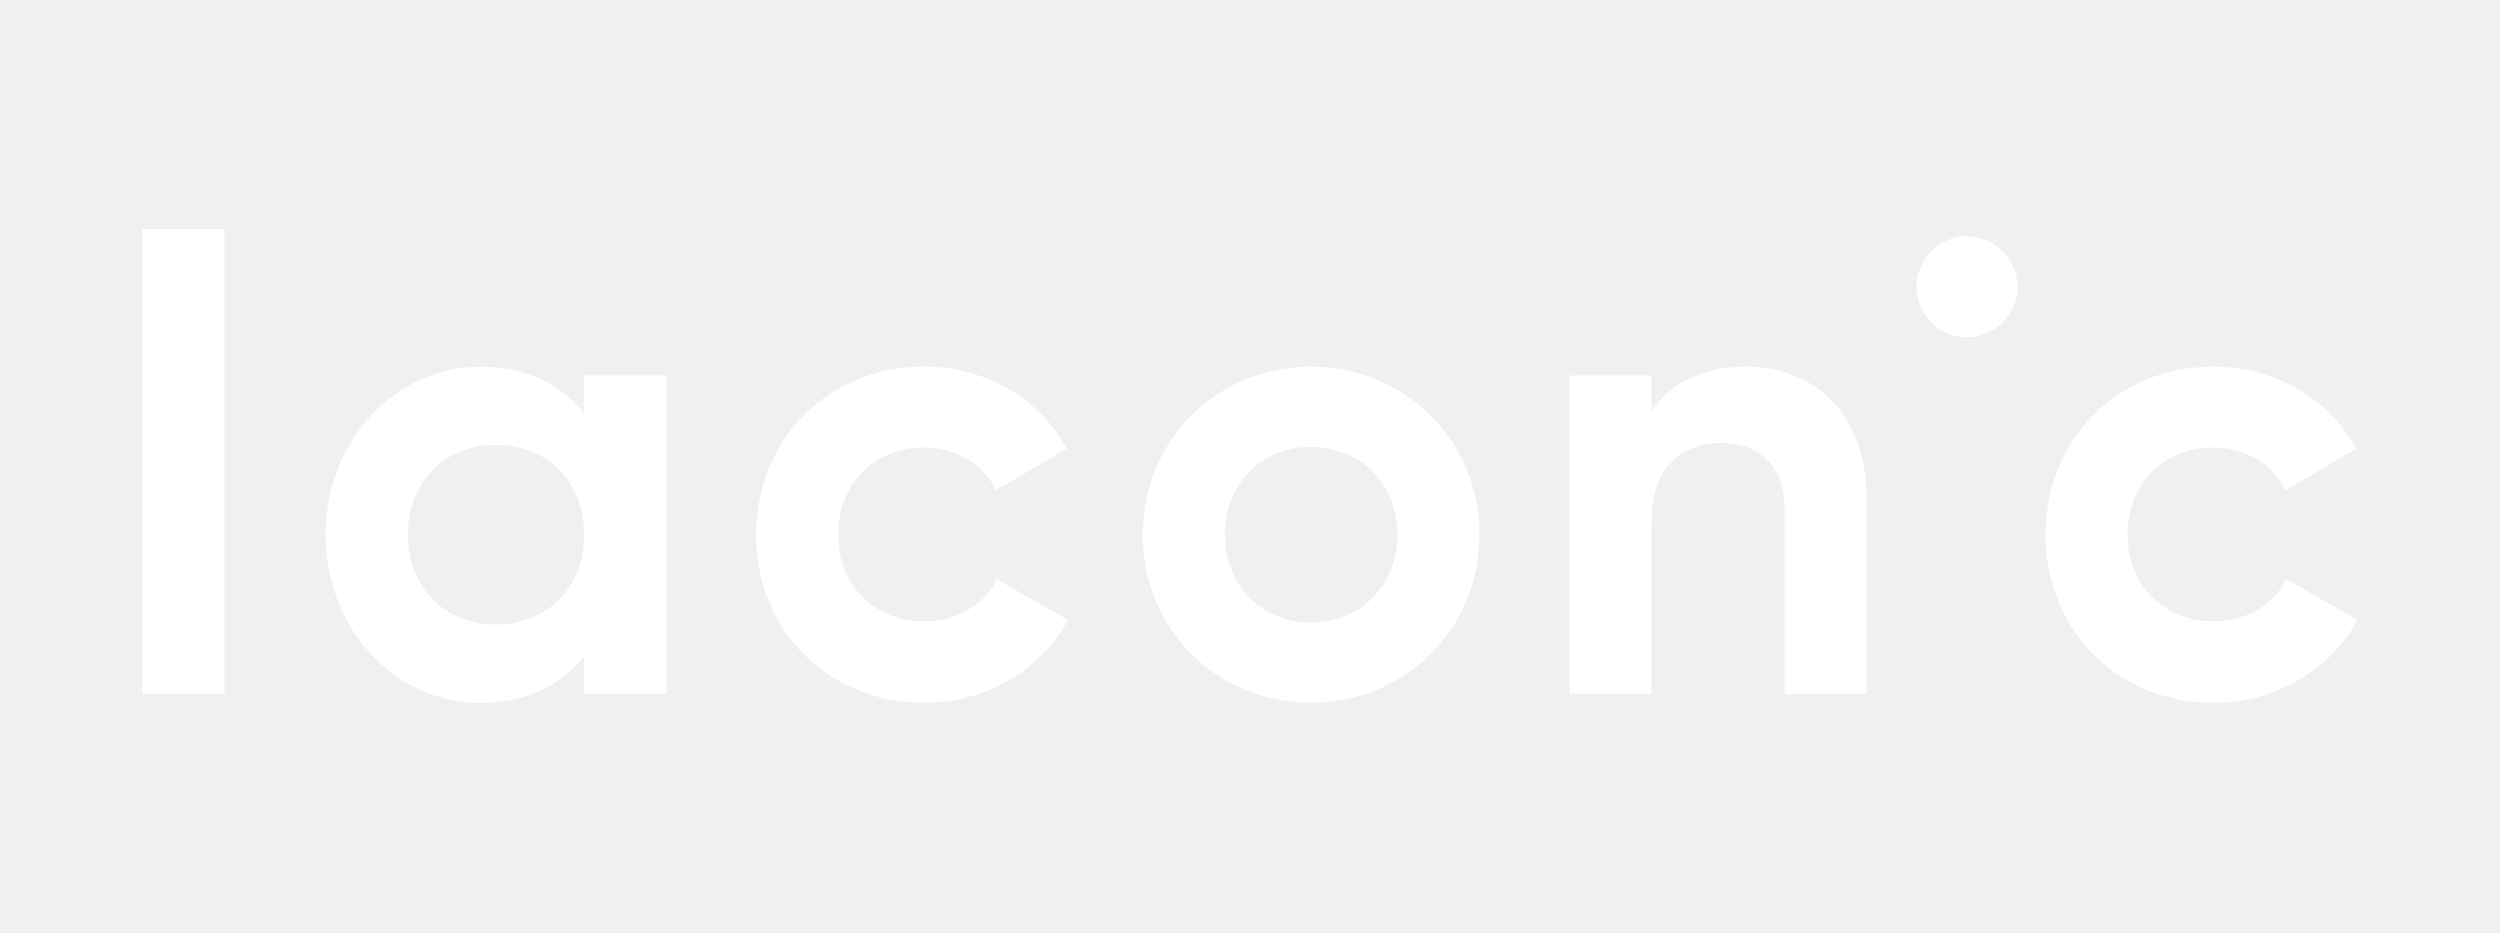
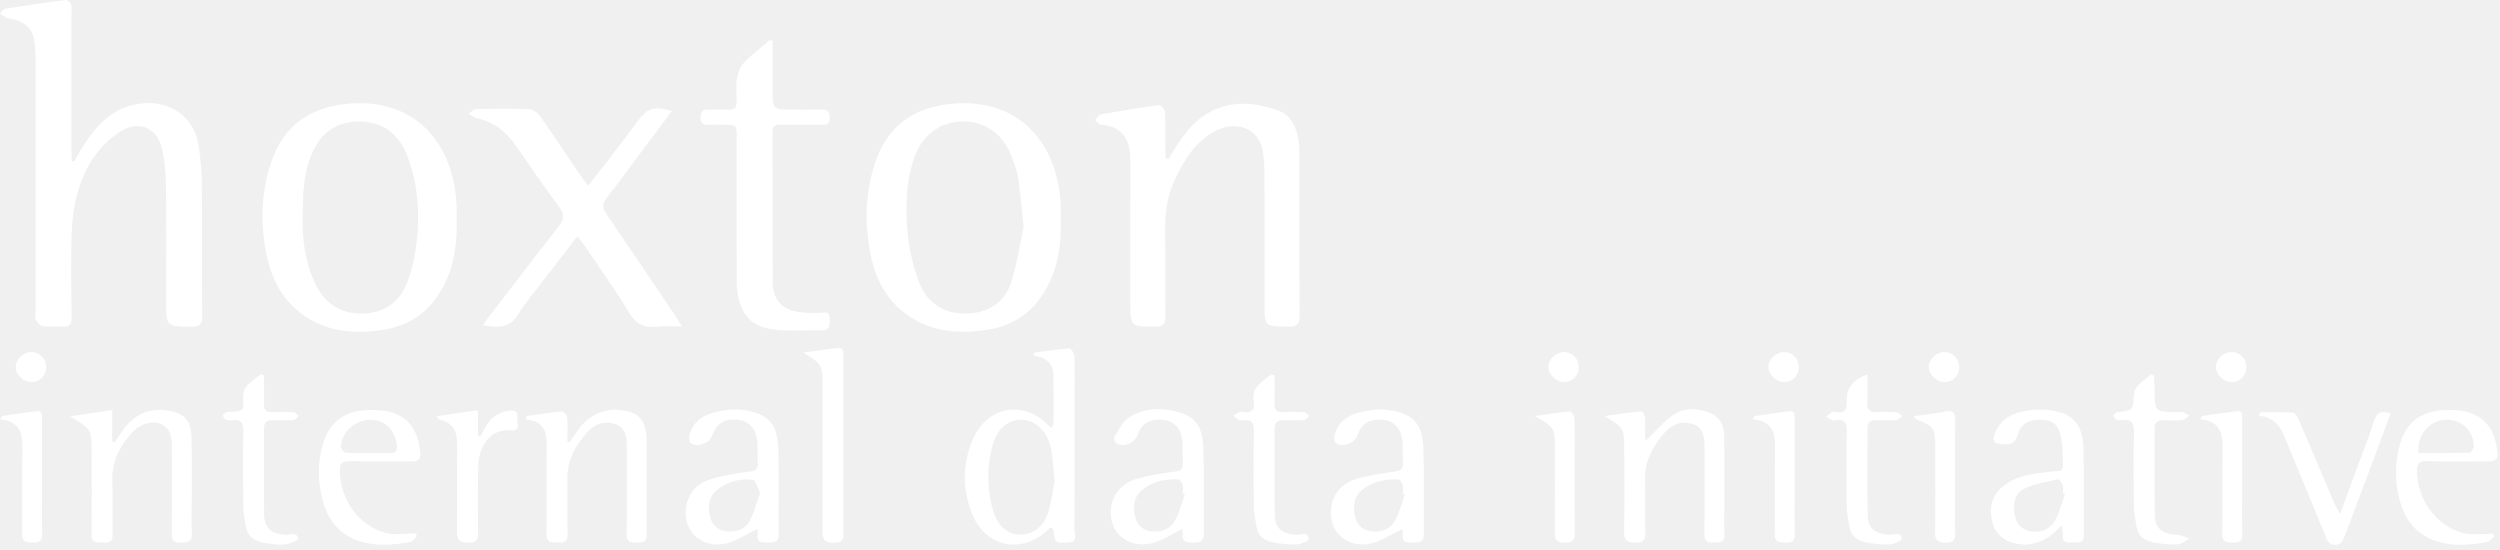
- <svg xmlns="http://www.w3.org/2000/svg" version="1.1" id="Layer_1" x="0px" y="0px" viewBox="0 0 1611.2 601.1" style="enable-background:new 0 0 1611.2 601.1;" xml:space="preserve">
-   <g fill="#fff">
-     <path d="M91.8,147.7h52.9v299.5H91.8V147.7z" />
-     <path d="M429.4,242v205.2h-52.9V423c-14.8,18.5-36.9,30-66.9,30c-54.6,0-99.7-47.2-99.7-108.3s45.1-108.3,99.7-108.3   c30,0,52.1,11.5,66.9,30V242H429.4z M376.5,344.6c0-34.5-24.2-57.9-57-57.9c-32.4,0-56.6,23.4-56.6,57.9s24.2,57.9,56.6,57.9   C352.3,402.5,376.5,379.1,376.5,344.6z" />
-     <path d="M487.3,344.6c0-61.1,46-108.3,108.3-108.3c40.2,0,75.1,21.3,91.9,52.9l-45.5,26.7c-8.2-16.8-25.8-27.5-46.8-27.5   c-31.6,0-55,23.4-55,56.2c0,32.4,23.4,55.8,55,55.8c21.3,0,39-10.3,47.2-27.1l46,26.3c-17.6,32-52.5,53.3-92.7,53.3   C533.2,452.9,487.3,405.8,487.3,344.6z" />
-     <path d="M736.5,344.6c0-61.1,48-108.3,108.3-108.3c60.3,0,108.7,47.2,108.7,108.3s-48.4,108.3-108.7,108.3   C784.5,452.9,736.5,405.8,736.5,344.6z M900.6,344.6c0-33.2-24.2-56.6-55.8-56.6c-31.2,0-55.4,23.4-55.4,56.6   c0,33.2,24.2,56.6,55.4,56.6C876.4,401.2,900.6,377.9,900.6,344.6z" />
-     <path d="M1203,321.2v126h-52.9V327.8c0-27.9-16.8-42.3-40.6-42.3c-25.8,0-45.1,15.2-45.1,50.9v110.8h-52.9V242h52.9v23   c12.3-18.5,33.6-28.7,61.1-28.7C1168.9,236.3,1203,266.7,1203,321.2z" />
-     <path d="M1235.1,185c0-17.6,14.8-32.8,32.4-32.8c18.1,0,32.8,15.2,32.8,32.8c0,17.6-14.8,32.4-32.8,32.4   C1249.9,217.4,1235.1,202.7,1235.1,185z" />
-     <path d="M1318.3,344.6c0-61.1,46-108.3,108.3-108.3c40.2,0,75.1,21.3,91.9,52.9l-45.5,26.7c-8.2-16.8-25.8-27.5-46.8-27.5   c-31.6,0-55,23.4-55,56.2c0,32.4,23.4,55.8,55,55.8c21.3,0,39-10.3,47.2-27.1l46,26.3c-17.6,32-52.5,53.3-92.7,53.3   C1364.3,452.9,1318.3,405.8,1318.3,344.6z" />
+ <svg xmlns="http://www.w3.org/2000/svg" width="446" height="98" viewBox="0 0 446 98">
+   <g fill="#FFF" fill-rule="evenodd">
+     <path d="M13.203 28.815C13.721 27.942 14.222 27.058 14.759 26.197 16.539 23.34 18.62 20.773 21.793 19.368 27.198 16.976 34.501 18.831 35.492 26.352 35.759 28.375 35.995 30.42 36.01 32.456 36.069 40.435 36 48.414 36.066 56.392 36.077 57.846 35.676 58.298 34.199 58.281 29.641 58.23 29.64 58.29 29.64 53.719 29.64 46.849 29.707 39.977 29.603 33.108 29.568 30.755 29.405 28.323 28.767 26.079 27.763 22.549 24.513 21.5 21.402 23.508 17.818 25.822 15.528 29.254 14.205 33.188 13.357 35.709 12.922 38.454 12.812 41.119 12.6 46.264 12.709 51.423 12.778 56.575 12.796 57.908 12.364 58.367 11.063 58.265 9.907 58.175 8.721 58.352 7.582 58.182 7.13 58.115 6.641 57.492 6.406 57.007 6.21 56.602 6.356 56.029 6.356 55.531 6.356 40.57 6.358 25.61 6.35 10.65 6.349 9.766 6.267 8.882 6.22 7.999 6.081 5.429 4.678 3.956 2.224 3.398 1.846 3.312 1.438 3.291 1.099 3.126.701 2.932.364 2.614 0 2.35.344 2.067.658 1.593 1.038 1.532 4.588.969 8.147.455 11.712.003 12.013-.035 12.543.413 12.681.752 12.857 1.182 12.749 1.732 12.749 2.23 12.751 10.431 12.748 18.631 12.754 26.832 12.755 27.463 12.808 28.095 12.837 28.727 12.959 28.756 13.081 28.786 13.203 28.815M208.467 28.377C208.878 27.704 209.293 27.033 209.699 26.357 212.309 22.005 215.836 18.788 221.099 18.517 223.437 18.396 225.934 18.961 228.16 19.765 230.307 20.541 231.254 22.669 231.635 24.895 231.794 25.818 231.818 26.772 231.82 27.712 231.833 37.191 231.788 46.671 231.865 56.149 231.879 57.855 231.362 58.326 229.692 58.285 225.596 58.184 225.595 58.262 225.594 54.148 225.594 46.443 225.602 38.737 225.586 31.032 225.584 29.926 225.514 28.816 225.404 27.715 224.887 22.555 220.329 21.536 216.861 23.331 213.388 25.128 211.412 28.277 209.77 31.648 208.341 34.585 207.816 37.718 207.86 40.99 207.93 46.145 207.842 51.301 207.902 56.456 207.918 57.817 207.494 58.281 206.102 58.277 201.645 58.264 201.645 58.315 201.645 53.842 201.645 45.416 201.623 36.989 201.655 28.563 201.668 24.975 200.319 22.562 196.408 22.236 196.045 22.205 195.721 21.706 195.379 21.425 195.688 21.079 195.954 20.491 196.314 20.426 199.797 19.796 203.29 19.22 206.797 18.747 207.095 18.707 207.798 19.502 207.821 19.935 207.931 22.091 207.87 24.256 207.883 26.418 207.887 27.014 207.937 27.609 207.965 28.205L208.467 28.377zM54.008 38.355C53.88 42.277 54.331 46.372 56.065 50.243 57.654 53.795 60.395 55.907 64.288 55.944 68.221 55.98 71.252 54.147 72.669 50.337 73.392 48.392 73.906 46.326 74.191 44.27 74.972 38.612 74.71 32.993 72.581 27.622 71.189 24.112 68.57 21.891 64.695 21.698 60.773 21.503 57.724 23.093 55.946 26.759 54.203 30.35 53.992 34.199 54.008 38.355M81.469 39.201C81.585 44.587 80.683 49.702 77.162 54.005 74.773 56.922 71.564 58.409 67.859 58.916 63.715 59.482 59.663 59.276 55.898 57.298 51.075 54.766 48.531 50.449 47.523 45.331 46.431 39.79 46.566 34.199 48.446 28.772 50.642 22.427 55.246 19.202 61.809 18.534 73.826 17.312 81.037 25.371 81.465 36.873 81.493 37.648 81.469 38.425 81.469 39.201M182.613 40.486C182.206 36.762 182.008 34.168 181.608 31.606 181.406 30.313 180.886 29.059 180.426 27.818 178.979 23.917 175.634 21.582 171.684 21.662 167.589 21.745 164.424 24.216 163.069 28.229 161.6 32.577 161.507 37.071 161.911 41.525 162.181 44.504 162.908 47.524 163.952 50.331 165.305 53.97 168.292 55.955 172.183 55.945 176.043 55.935 179.183 54.163 180.39 50.368 181.514 46.831 182.044 43.105 182.613 40.486M189.241 39.202C189.358 44.588 188.455 49.703 184.933 54.006 182.546 56.923 179.337 58.41 175.63 58.916 171.488 59.482 167.435 59.276 163.669 57.298 158.848 54.765 156.303 50.449 155.295 45.331 154.203 39.789 154.34 34.198 156.219 28.772 158.416 22.426 163.02 19.202 169.583 18.534 181.601 17.312 188.811 25.373 189.237 36.874 189.266 37.649 189.241 38.426 189.241 39.202M119.88 19.781C117.649 22.762 115.537 25.586 113.423 28.408 111.698 30.712 110.029 33.06 108.221 35.296 107.36 36.36 107.459 37.135 108.193 38.204 112.295 44.177 116.331 50.195 120.385 56.201 120.717 56.694 121.008 57.214 121.64 58.247 119.885 58.247 118.54 58.117 117.228 58.275 114.876 58.558 113.397 57.76 112.136 55.642 109.792 51.703 107.091 47.975 104.525 44.169 104.102 43.542 103.61 42.962 102.995 42.158 100.989 44.764 99.103 47.197 97.237 49.643 95.591 51.799 93.795 53.865 92.378 56.164 90.861 58.626 88.781 58.426 86.194 58.047 86.616 57.412 86.904 56.921 87.248 56.473 91.398 51.077 95.528 45.665 99.734 40.313 100.678 39.112 100.714 38.222 99.79 36.97 97.131 33.366 94.584 29.678 92.038 25.991 90.261 23.419 87.973 21.665 84.855 21.043 84.405 20.953 84.026 20.508 83.614 20.227 84.084 19.959 84.549 19.469 85.025 19.458 88.126 19.389 91.232 19.354 94.33 19.478 95.011 19.505 95.886 20.058 96.294 20.635 98.689 24.02 100.968 27.488 103.296 30.92 103.753 31.595 104.255 32.239 104.919 33.146 106.397 31.258 107.756 29.548 109.085 27.815 110.668 25.752 112.228 23.67 113.792 21.592 115.572 19.228 116.593 18.89 119.88 19.781M137.82 7.305L137.82 15.879C137.82 19.558 137.82 19.558 141.504 19.558 143.221 19.558 144.938 19.594 146.654 19.548 147.67 19.522 148.008 19.957 148.016 20.935 148.024 21.957 147.6 22.288 146.619 22.272 144.183 22.23 141.746 22.291 139.31 22.246 138.303 22.227 137.797 22.451 137.802 23.612 137.844 32.528 137.803 41.445 137.859 50.361 137.878 53.38 139.376 55.12 142.313 55.638 143.598 55.865 144.938 55.832 146.252 55.821 147.043 55.814 148.003 55.293 147.99 56.74 147.981 57.76 148.307 58.963 146.597 58.933 143.786 58.885 140.953 59.089 138.169 58.804 133.592 58.334 131.449 55.393 131.433 49.949 131.408 41.475 131.427 33.002 131.424 24.528 131.424 22.263 131.418 22.263 129.136 22.26 128.25 22.259 127.361 22.214 126.478 22.27 125.435 22.337 124.96 21.984 124.982 20.865 125.003 19.826 125.464 19.515 126.417 19.55 127.579 19.592 128.745 19.515 129.905 19.569 130.967 19.618 131.44 19.185 131.422 18.125 131.4 16.741 131.263 15.33 131.479 13.98 131.639 12.981 132.076 11.859 132.758 11.145 134.157 9.683 135.805 8.459 137.35 7.137 137.507 7.193 137.663 7.249 137.82 7.305M188.151 85.919C187.931 83.667 187.846 82.118 187.617 80.59 187.14 77.417 185.083 75.115 182.635 74.9 180.133 74.681 178.035 76.236 177.2 79.072 176.016 83.093 176.022 87.145 177.188 91.172 177.92 93.698 179.695 95.286 181.749 95.386 183.984 95.493 186.037 94.217 186.89 91.703 187.59 89.641 187.837 87.425 188.151 85.919M187.615 76.344C187.764 75.998 187.951 75.765 187.952 75.531 187.964 72.65 187.976 69.768 187.933 66.887 187.901 64.702 186.496 63.705 184.354 63.413 184.411 63.247 184.469 63.081 184.526 62.915 186.616 62.635 188.703 62.3 190.802 62.143 191.067 62.123 191.646 63.029 191.664 63.521 191.754 66.012 191.706 68.508 191.706 71.002 191.707 78.817 191.729 86.632 191.674 94.447 191.668 95.296 192.414 96.697 190.526 96.782 188.302 96.882 188.223 96.864 187.948 94.739 187.922 94.535 187.815 94.341 187.732 94.105 187.515 94.156 187.315 94.141 187.225 94.233 182.509 99.068 175.699 97.752 173.299 91.366 171.669 87.028 171.708 82.544 173.613 78.246 176.19 72.433 182.629 71.335 187.03 75.878 187.172 76.025 187.351 76.136 187.615 76.344M293.489 78.746C295.231 77.074 296.684 75.336 298.468 74.06 300.433 72.654 302.821 72.815 305.012 73.643 307.039 74.41 307.607 76.227 307.614 78.238 307.628 82.281 307.621 86.325 307.622 90.369 307.623 92.031 307.557 93.695 307.638 95.353 307.709 96.796 306.84 96.768 305.823 96.786 304.755 96.805 304.045 96.715 304.063 95.313 304.129 90.218 304.087 85.121 304.088 80.025 304.088 78.263 304.058 76.376 302.093 75.682 300.096 74.976 298.274 75.662 296.874 77.277 294.789 79.682 293.372 82.334 293.472 85.662 293.566 88.761 293.439 91.867 293.517 94.967 293.551 96.28 293.244 96.839 291.791 96.815 290.354 96.79 289.706 96.494 289.739 94.874 289.836 90.112 289.773 85.347 289.773 80.583 289.773 76.394 289.773 76.394 286.274 74.221 288.461 73.922 290.645 73.594 292.839 73.376 293.018 73.358 293.438 74.076 293.459 74.467 293.535 75.892 293.489 77.323 293.489 78.746M94.067 74.218C96.117 73.925 98.163 73.582 100.223 73.394 100.523 73.366 101.149 74.054 101.181 74.447 101.297 75.897 101.227 77.361 101.227 78.821 101.367 78.841 101.507 78.861 101.647 78.882 102.191 78.08 102.703 77.253 103.285 76.48 105.51 73.523 108.917 72.425 112.425 73.504 114.236 74.062 115.295 75.611 115.337 78.049 115.398 81.538 115.359 85.029 115.36 88.518 115.361 90.789 115.299 93.063 115.38 95.331 115.43 96.752 114.626 96.784 113.583 96.786 112.542 96.788 111.784 96.761 111.803 95.335 111.868 90.24 111.825 85.144 111.827 80.047 111.827 78.287 111.81 76.397 109.852 75.69 107.859 74.971 106.031 75.648 104.627 77.261 102.539 79.66 101.117 82.311 101.211 85.64 101.302 88.85 101.171 92.066 101.258 95.277 101.295 96.638 100.675 96.834 99.552 96.788 98.455 96.743 97.466 96.884 97.489 95.229 97.558 90.3 97.463 85.369 97.532 80.44 97.57 77.731 97.604 75.146 93.713 74.811 93.831 74.613 93.949 74.416 94.067 74.218M12.508 74.284C15.199 73.878 17.465 73.536 20.028 73.149L20.028 78.776C20.172 78.817 20.315 78.858 20.459 78.899 20.862 78.296 21.26 77.691 21.668 77.091 23.682 74.131 26.4 72.652 30.026 73.259 32.958 73.751 34.125 75.091 34.175 78.119 34.242 82.106 34.196 86.095 34.198 90.083 34.199 91.8 34.122 93.522 34.219 95.233 34.304 96.723 33.475 96.778 32.352 96.795 31.223 96.812 30.622 96.613 30.639 95.267 30.704 90.227 30.662 85.186 30.665 80.145 30.666 78.393 30.655 76.611 28.79 75.695 27.186 74.907 24.994 75.562 23.429 77.321 21.314 79.698 19.944 82.382 20.047 85.709 20.146 88.918 20.019 92.135 20.091 95.346 20.119 96.603 19.553 96.857 18.487 96.778 17.475 96.703 16.316 97.061 16.335 95.327 16.387 90.508 16.35 85.689 16.349 80.869 16.349 76.585 16.349 76.585 12.508 74.284M368.379 88.125C368.259 88.083 368.138 88.04 368.018 87.998 368.018 87.5 368.142 86.957 367.982 86.518 367.834 86.112 367.304 85.475 367.075 85.526 365.06 85.982 362.94 86.296 361.117 87.193 359.267 88.104 359.083 90.114 359.469 92.014 359.751 93.403 360.6 94.418 362.053 94.738 363.966 95.158 365.752 94.499 366.718 92.693 367.475 91.279 367.84 89.656 368.379 88.125M367.865 93.697C365.483 96.242 363.048 97.54 359.896 97.025 357.572 96.646 355.989 95.323 355.43 93.113 354.811 90.665 355.271 88.39 357.422 86.693 359.812 84.807 362.692 84.498 365.54 84.173 367.973 83.895 368.088 84.57 368.002 81.534 367.961 80.06 367.9 78.525 367.462 77.14 366.897 75.359 365.651 74.804 363.489 74.893 361.77 74.964 360.473 75.73 360.007 77.432 359.64 78.771 358.983 79.339 357.542 79.251 355.547 79.129 355.289 78.855 356.05 76.985 356.774 75.203 358.233 74.148 359.964 73.646 362.498 72.91 365.13 72.836 367.676 73.608 370.898 74.584 371.622 77.311 371.693 80.181 371.818 85.275 371.718 90.374 371.748 95.47 371.756 96.985 370.715 96.762 369.794 96.764 368.935 96.766 367.904 97.006 368.014 95.541 368.049 95.073 367.943 94.596 367.865 93.697M250.63 88.209C250.508 88.165 250.386 88.121 250.265 88.077 250.265 87.524 250.373 86.94 250.228 86.428 250.124 86.061 249.69 85.525 249.389 85.517 247.075 85.448 244.857 85.888 243.017 87.398 241.45 88.684 241.332 90.465 241.78 92.257 242.105 93.557 242.977 94.516 244.387 94.746 246.311 95.061 248 94.51 248.927 92.762 249.68 91.343 250.076 89.734 250.63 88.209M250.167 94.381C248.298 95.281 246.625 96.428 244.78 96.901 241.406 97.767 238.391 96.015 237.642 93.15 236.794 89.907 238.397 86.589 241.642 85.555 243.934 84.824 246.365 84.466 248.761 84.146 249.875 83.998 250.355 83.702 250.284 82.556 250.205 81.286 250.289 80.005 250.195 78.737 250.037 76.6 248.734 75.127 246.926 74.914 244.396 74.616 242.951 75.462 242.139 77.717 241.66 79.047 239.556 79.853 238.359 79.069 238.091 78.894 237.985 78.206 238.066 77.808 238.51 75.621 240.068 74.318 242.033 73.717 244.826 72.864 247.721 72.746 250.506 73.859 253.507 75.059 253.879 77.805 253.95 80.486 254.079 85.414 253.95 90.347 254.011 95.277 254.03 96.81 253.138 96.791 252.068 96.779 251.096 96.768 250.095 96.906 250.259 95.401 250.304 94.988 250.185 94.557 250.167 94.381M211.378 88.171C211.256 88.128 211.134 88.085 211.012 88.041 211.012 87.488 211.124 86.902 210.974 86.393 210.867 86.032 210.414 85.524 210.102 85.514 207.845 85.447 205.686 85.894 203.863 87.313 202.262 88.559 202.085 90.324 202.497 92.133 202.81 93.508 203.688 94.515 205.172 94.752 207.102 95.059 208.779 94.483 209.696 92.733 210.441 91.309 210.831 89.699 211.378 88.171M210.931 94.358C209.096 95.254 207.436 96.415 205.598 96.887 202.186 97.763 199.215 96.079 198.408 93.22 197.462 89.866 199.152 86.546 202.64 85.479 204.89 84.791 207.262 84.451 209.604 84.138 210.658 83.998 211.086 83.686 211.03 82.628 210.958 81.246 211.051 79.852 210.917 78.478 210.72 76.456 209.365 75.085 207.581 74.908 205.08 74.661 203.686 75.479 202.911 77.65 202.406 79.063 200.528 79.837 199.173 79.088 198.898 78.936 198.655 78.13 198.809 77.898 199.638 76.648 200.357 75.07 201.559 74.372 204.578 72.62 207.955 72.665 211.185 73.846 214.364 75.009 214.642 77.95 214.708 80.748 214.821 85.51 214.695 90.277 214.766 95.04 214.788 96.487 214.191 96.814 212.889 96.802 211.671 96.791 210.777 96.697 211.007 95.14 211.053 94.828 210.946 94.493 210.931 94.358M135.609 87.966C135.129 87.022 134.8 85.631 134.333 85.583 131.976 85.34 129.698 85.889 127.836 87.481 126.354 88.748 126.252 90.485 126.679 92.215 127.017 93.581 127.92 94.555 129.416 94.766 131.286 95.029 132.924 94.478 133.81 92.799 134.585 91.332 134.992 89.671 135.609 87.966M135.076 94.382C133.206 95.282 131.533 96.428 129.688 96.902 126.314 97.767 123.299 96.015 122.551 93.15 121.704 89.905 123.306 86.589 126.552 85.555 128.844 84.824 131.275 84.466 133.671 84.147 134.786 83.998 135.264 83.701 135.193 82.555 135.114 81.285 135.198 80.004 135.104 78.736 134.945 76.599 133.643 75.127 131.834 74.914 129.303 74.617 127.86 75.462 127.048 77.718 126.569 79.047 124.461 79.854 123.267 79.069 122.999 78.894 122.894 78.206 122.975 77.807 123.419 75.621 124.978 74.318 126.943 73.718 129.736 72.865 132.631 72.747 135.416 73.86 138.417 75.061 138.788 77.807 138.859 80.488 138.987 85.415 138.859 90.349 138.92 95.279 138.939 96.813 138.045 96.79 136.976 96.779 136.003 96.769 135.004 96.905 135.168 95.4 135.213 94.987 135.094 94.555 135.076 94.382M65.683 80.816C65.683 80.818 65.683 80.82 65.683 80.822 67.013 80.822 68.344 80.806 69.672 80.828 70.624 80.843 70.915 80.451 70.799 79.493 70.457 76.685 68.662 74.889 66.076 74.889 63.377 74.89 60.98 76.994 60.8 79.653 60.775 80.018 61.349 80.727 61.697 80.763 63.014 80.896 64.353 80.816 65.683 80.816M74.404 95.639C74.019 95.992 73.675 96.578 73.239 96.66 70.231 97.224 67.184 97.522 64.207 96.571 60.928 95.524 58.807 93.274 57.767 89.972 56.69 86.55 56.617 83.046 57.481 79.654 58.807 74.451 62.536 72.765 67.776 73.201 72.316 73.579 74.609 76.249 74.978 80.828 75.085 82.14 74.392 82.3 73.379 82.297 69.725 82.284 66.07 82.346 62.419 82.268 61.014 82.238 60.605 82.75 60.63 84.101 60.725 89.094 63.917 93.717 68.707 95.064 70.374 95.532 72.284 95.138 74.082 95.138 74.189 95.305 74.296 95.472 74.404 95.639M431.465 80.811C434.462 80.811 437.493 80.842 440.521 80.762 440.813 80.755 441.339 80.061 441.332 79.694 441.281 76.667 439.01 74.668 436 74.898 433.298 75.106 431.12 77.813 431.465 80.811M444.959 95.675C444.56 96.018 444.203 96.585 443.756 96.669 440.802 97.22 437.806 97.515 434.882 96.613 431.603 95.602 429.437 93.395 428.361 90.094 427.247 86.678 427.172 83.175 428.003 79.778 429.263 74.626 432.796 72.811 438.202 73.182 442.796 73.497 445.212 76.267 445.536 80.864 445.63 82.202 444.879 82.298 443.895 82.295 440.297 82.286 436.697 82.371 433.102 82.258 431.478 82.207 431.128 82.849 431.186 84.303 431.38 89.199 434.472 93.578 439.136 95.036 440.453 95.447 441.967 95.237 443.392 95.283 443.809 95.296 444.23 95.209 444.649 95.167 444.752 95.337 444.856 95.506 444.959 95.675M403.28 73.542C405.189 73.542 407.102 73.485 409.005 73.593 409.367 73.613 409.822 74.234 410.011 74.673 412.193 79.743 414.329 84.833 416.489 89.912 416.693 90.391 416.983 90.832 417.471 91.728 418.592 88.67 419.549 86.059 420.505 83.448 421.53 80.646 422.653 77.875 423.539 75.031 424.04 73.423 424.952 73.292 426.494 73.712 425.359 76.783 424.25 79.813 423.121 82.834 421.593 86.92 420.051 91.001 418.515 95.084 418.495 95.136 418.487 95.194 418.459 95.24 417.982 96.031 418.012 97.224 416.569 97.191 415.259 97.161 415.095 96.145 414.758 95.339 412.643 90.299 410.613 85.224 408.488 80.189 407.389 77.585 406.779 74.514 402.945 74.172 403.057 73.962 403.168 73.752 403.28 73.542M143.303 62.906C145.353 62.63 147.399 62.31 149.456 62.094 150.569 61.977 150.454 62.877 150.455 63.587 150.462 68.68 150.46 73.774 150.46 78.867 150.46 84.127 150.446 89.386 150.47 94.646 150.476 95.875 150.607 96.85 148.75 96.838 146.915 96.826 146.705 96.056 146.715 94.535 146.769 86.065 146.741 77.594 146.741 69.123 146.741 65.019 146.741 65.019 143.303 62.906M384.258 66.956C384.3 67.756 384.375 68.556 384.378 69.356 384.393 73.502 384.386 73.502 388.446 73.508 388.778 73.508 389.138 73.428 389.436 73.531 389.839 73.67 390.194 73.949 390.57 74.168 390.175 74.435 389.798 74.895 389.382 74.934 388.229 75.043 387.059 75.008 385.898 74.97 384.83 74.935 384.386 75.432 384.388 76.461 384.397 81.61 384.334 86.76 384.425 91.908 384.468 94.348 385.804 95.316 388.521 95.422 389.215 95.449 389.894 95.864 390.58 96.101 389.866 96.459 389.163 97.09 388.437 97.118 386.96 97.175 385.444 97.036 383.994 96.733 382.591 96.44 381.441 95.634 381.183 94.043 380.989 92.848 380.704 91.648 380.688 90.447 380.629 86.019 380.605 81.587 380.696 77.16 380.729 75.565 380.379 74.7 378.605 74.96 378.238 75.013 377.82 74.947 377.472 74.813 377.275 74.737 377.058 74.407 377.065 74.198 377.072 73.994 377.326 73.768 377.519 73.61 377.63 73.519 377.836 73.542 378 73.518 380.513 73.161 380.489 73.16 380.674 70.512 380.815 68.497 382.634 67.931 383.752 66.762 383.921 66.827 384.089 66.891 384.258 66.956M333.159 66.765C333.159 68.587 333.231 70.177 333.137 71.756 333.054 73.163 333.62 73.634 334.972 73.526 336.072 73.437 337.19 73.451 338.29 73.546 338.658 73.577 338.993 74 339.344 74.244 338.979 74.485 338.628 74.905 338.247 74.934 337.036 75.028 335.813 75 334.596 74.973 333.611 74.951 333.169 75.418 333.169 76.371 333.171 81.575 333.106 86.781 333.206 91.983 333.251 94.343 334.6 95.298 337.205 95.425 337.93 95.461 339.211 94.728 339.248 96.179 339.255 96.495 337.887 97.095 337.136 97.125 335.714 97.18 334.255 97.036 332.856 96.754 331.375 96.456 330.199 95.628 329.938 93.969 329.75 92.773 329.477 91.573 329.461 90.371 329.404 85.943 329.387 81.512 329.467 77.084 329.494 75.575 329.167 74.713 327.471 74.969 327.255 75.002 326.996 75.033 326.815 74.945 326.456 74.77 326.139 74.511 325.804 74.287 326.153 74.03 326.482 73.738 326.858 73.531 327.029 73.437 327.297 73.48 327.513 73.513 329.029 73.746 329.551 73.147 329.472 71.597 329.355 69.302 330.503 67.816 333.159 66.765M227.383 66.986C227.383 68.623 227.434 70.263 227.366 71.898 227.316 73.118 227.766 73.605 229.004 73.524 230.217 73.445 231.442 73.464 232.655 73.546 232.973 73.568 233.264 73.984 233.567 74.218 233.266 74.466 232.979 74.903 232.661 74.927 231.449 75.016 230.226 75.012 229.01 74.965 227.89 74.922 227.377 75.378 227.381 76.511 227.396 81.605 227.338 86.7 227.412 91.793 227.448 94.279 228.752 95.293 231.403 95.425 232.133 95.461 233.4 94.722 233.47 96.157 233.486 96.462 232.125 97.098 231.384 97.122 229.906 97.17 228.389 97.034 226.942 96.721 225.54 96.417 224.41 95.586 224.166 93.993 223.984 92.796 223.7 91.597 223.685 90.396 223.628 85.856 223.623 81.315 223.685 76.776 223.704 75.421 223.28 74.792 221.885 74.969 221.614 75.004 221.285 75.055 221.066 74.94 220.687 74.741 220.372 74.417 220.03 74.146 220.369 73.936 220.693 73.692 221.054 73.53 221.24 73.447 221.495 73.481 221.712 73.512 223.184 73.724 223.933 73.21 223.663 71.623 223.212 68.974 225.265 68.07 226.784 66.794 226.983 66.858 227.183 66.922 227.383 66.986M47.096 66.983C47.096 68.619 47.146 70.257 47.08 71.891 47.03 73.102 47.463 73.608 48.71 73.525 49.922 73.445 51.148 73.465 52.361 73.546 52.681 73.568 52.974 73.979 53.28 74.212 52.982 74.461 52.697 74.903 52.382 74.927 51.17 75.017 49.947 75.012 48.731 74.966 47.616 74.923 47.091 75.366 47.094 76.505 47.109 81.598 47.053 86.693 47.124 91.786 47.158 94.223 48.44 95.269 50.942 95.422 51.736 95.47 53.01 94.726 53.169 96.158 53.197 96.408 51.628 97.074 50.771 97.128 49.465 97.209 48.114 97.033 46.824 96.764 45.345 96.456 44.154 95.66 43.884 94 43.689 92.806 43.414 91.605 43.398 90.404 43.34 85.92 43.325 81.434 43.403 76.95 43.428 75.459 43.01 74.746 41.439 74.963 41.065 75.014 40.637 74.997 40.298 74.856 40.057 74.756 39.831 74.415 39.779 74.147 39.75 73.997 40.077 73.762 40.268 73.593 40.339 73.531 40.479 73.545 40.588 73.528 41.481 73.389 42.679 73.545 43.177 73.027 43.636 72.551 43.299 71.346 43.387 70.469 43.586 68.48 45.344 67.891 46.496 66.759 46.696 66.834 46.896 66.908 47.096 66.983M77.853 74.266C80.377 73.891 82.667 73.55 85.259 73.165L85.259 77.811C85.394 77.837 85.529 77.862 85.664 77.888 86.081 77.156 86.451 76.391 86.925 75.698 87.873 74.309 89.16 73.467 90.881 73.251 91.934 73.12 92.402 73.53 92.302 74.497 92.209 75.39 92.937 76.979 91.113 76.781 87.534 76.391 85.437 79.646 85.336 82.883 85.212 86.869 85.233 90.862 85.29 94.85 85.309 96.191 85.103 96.856 83.512 96.823 82 96.792 81.49 96.363 81.515 94.822 81.596 89.725 81.493 84.625 81.568 79.528 81.603 77.142 80.956 75.389 78.387 74.843 78.269 74.818 78.185 74.633 77.853 74.266M392.871 74.223C394.92 73.932 396.964 73.605 399.018 73.362 400.19 73.223 399.994 74.167 399.996 74.843 400.013 79.047 400.005 83.252 400.005 87.456 400.005 90.056 399.945 92.659 400.029 95.256 400.073 96.586 399.476 96.822 398.332 96.795 397.229 96.768 396.425 96.756 396.447 95.253 396.517 90.386 396.41 85.516 396.495 80.649 396.544 77.811 396.493 75.178 392.53 74.794 392.644 74.604 392.757 74.413 392.871 74.223M341.336 74.278C343.509 73.957 345.36 73.74 347.188 73.397 348.519 73.147 348.805 73.706 348.796 74.903 348.757 80.269 348.779 85.635 348.781 91.001 348.781 92.329 348.707 93.662 348.8 94.984 348.896 96.329 348.464 96.834 347.046 96.814 345.705 96.793 345.2 96.433 345.219 95.026 345.288 89.882 345.248 84.737 345.245 79.591 345.243 76.418 344.962 76.019 341.966 74.868 341.834 74.817 341.74 74.662 341.336 74.278M313.037 74.224C315.084 73.932 317.128 73.608 319.181 73.361 320.353 73.22 320.162 74.158 320.165 74.837 320.181 78.82 320.174 82.803 320.174 86.786 320.174 89.607 320.116 92.43 320.198 95.249 320.236 96.572 319.657 96.826 318.506 96.794 317.41 96.763 316.594 96.767 316.615 95.258 316.685 90.391 316.579 85.521 316.663 80.654 316.711 77.82 316.67 75.18 312.706 74.795 312.817 74.605 312.927 74.414 313.037 74.224M273.776 74.222C275.873 73.928 277.966 73.588 280.072 73.401 280.317 73.379 280.868 74.201 280.882 74.644 280.962 77.187 280.923 79.733 280.923 82.277 280.924 86.427 280.89 90.576 280.942 94.725 280.959 96.063 280.851 96.868 279.116 96.831 277.492 96.797 277.359 96.069 277.371 94.788 277.417 89.975 277.389 85.162 277.389 80.349 277.389 76.269 277.389 76.269 273.776 74.222M.364 74.223C2.412 73.931 4.456 73.606 6.51 73.362 7.682 73.222 7.487 74.165 7.49 74.841 7.506 78.935 7.499 83.029 7.499 87.123 7.499 89.833 7.439 92.546 7.523 95.254 7.563 96.582 6.972 96.823 5.826 96.794 4.725 96.766 3.918 96.758 3.94 95.254 4.01 90.387 3.903 85.517 3.988 80.65 4.037 77.813 3.989 75.178.025 74.794.138 74.604.251 74.413.364 74.223M349.519 65.447C349.548 66.931 348.43 68.138 346.988 68.179 345.572 68.219 344.103 66.874 344.091 65.524 344.079 64.079 345.385 62.817 346.896 62.814 348.361 62.811 349.488 63.942 349.519 65.447M400.744 65.442C400.776 66.924 399.658 68.136 398.219 68.179 396.802 68.222 395.332 66.88 395.317 65.529 395.301 64.086 396.606 62.819 398.116 62.814 399.578 62.809 400.712 63.942 400.744 65.442M318.293 68.181C316.875 68.173 315.432 66.761 315.485 65.434 315.543 63.973 316.865 62.776 318.378 62.815 319.811 62.852 320.922 64.045 320.912 65.536 320.902 67.004 319.728 68.189 318.293 68.181M279.05 62.814C280.504 62.816 281.637 63.963 281.661 65.458 281.686 66.946 280.566 68.145 279.12 68.179 277.703 68.213 276.237 66.859 276.234 65.512 276.231 64.065 277.539 62.812 279.05 62.814M5.568 62.815C7.018 62.791 8.188 63.924 8.238 65.4 8.288 66.878 7.185 68.112 5.755 68.178 4.34 68.244 2.857 66.931 2.811 65.571 2.762 64.136 4.059 62.84 5.568 62.815" />
  </g>
</svg>
